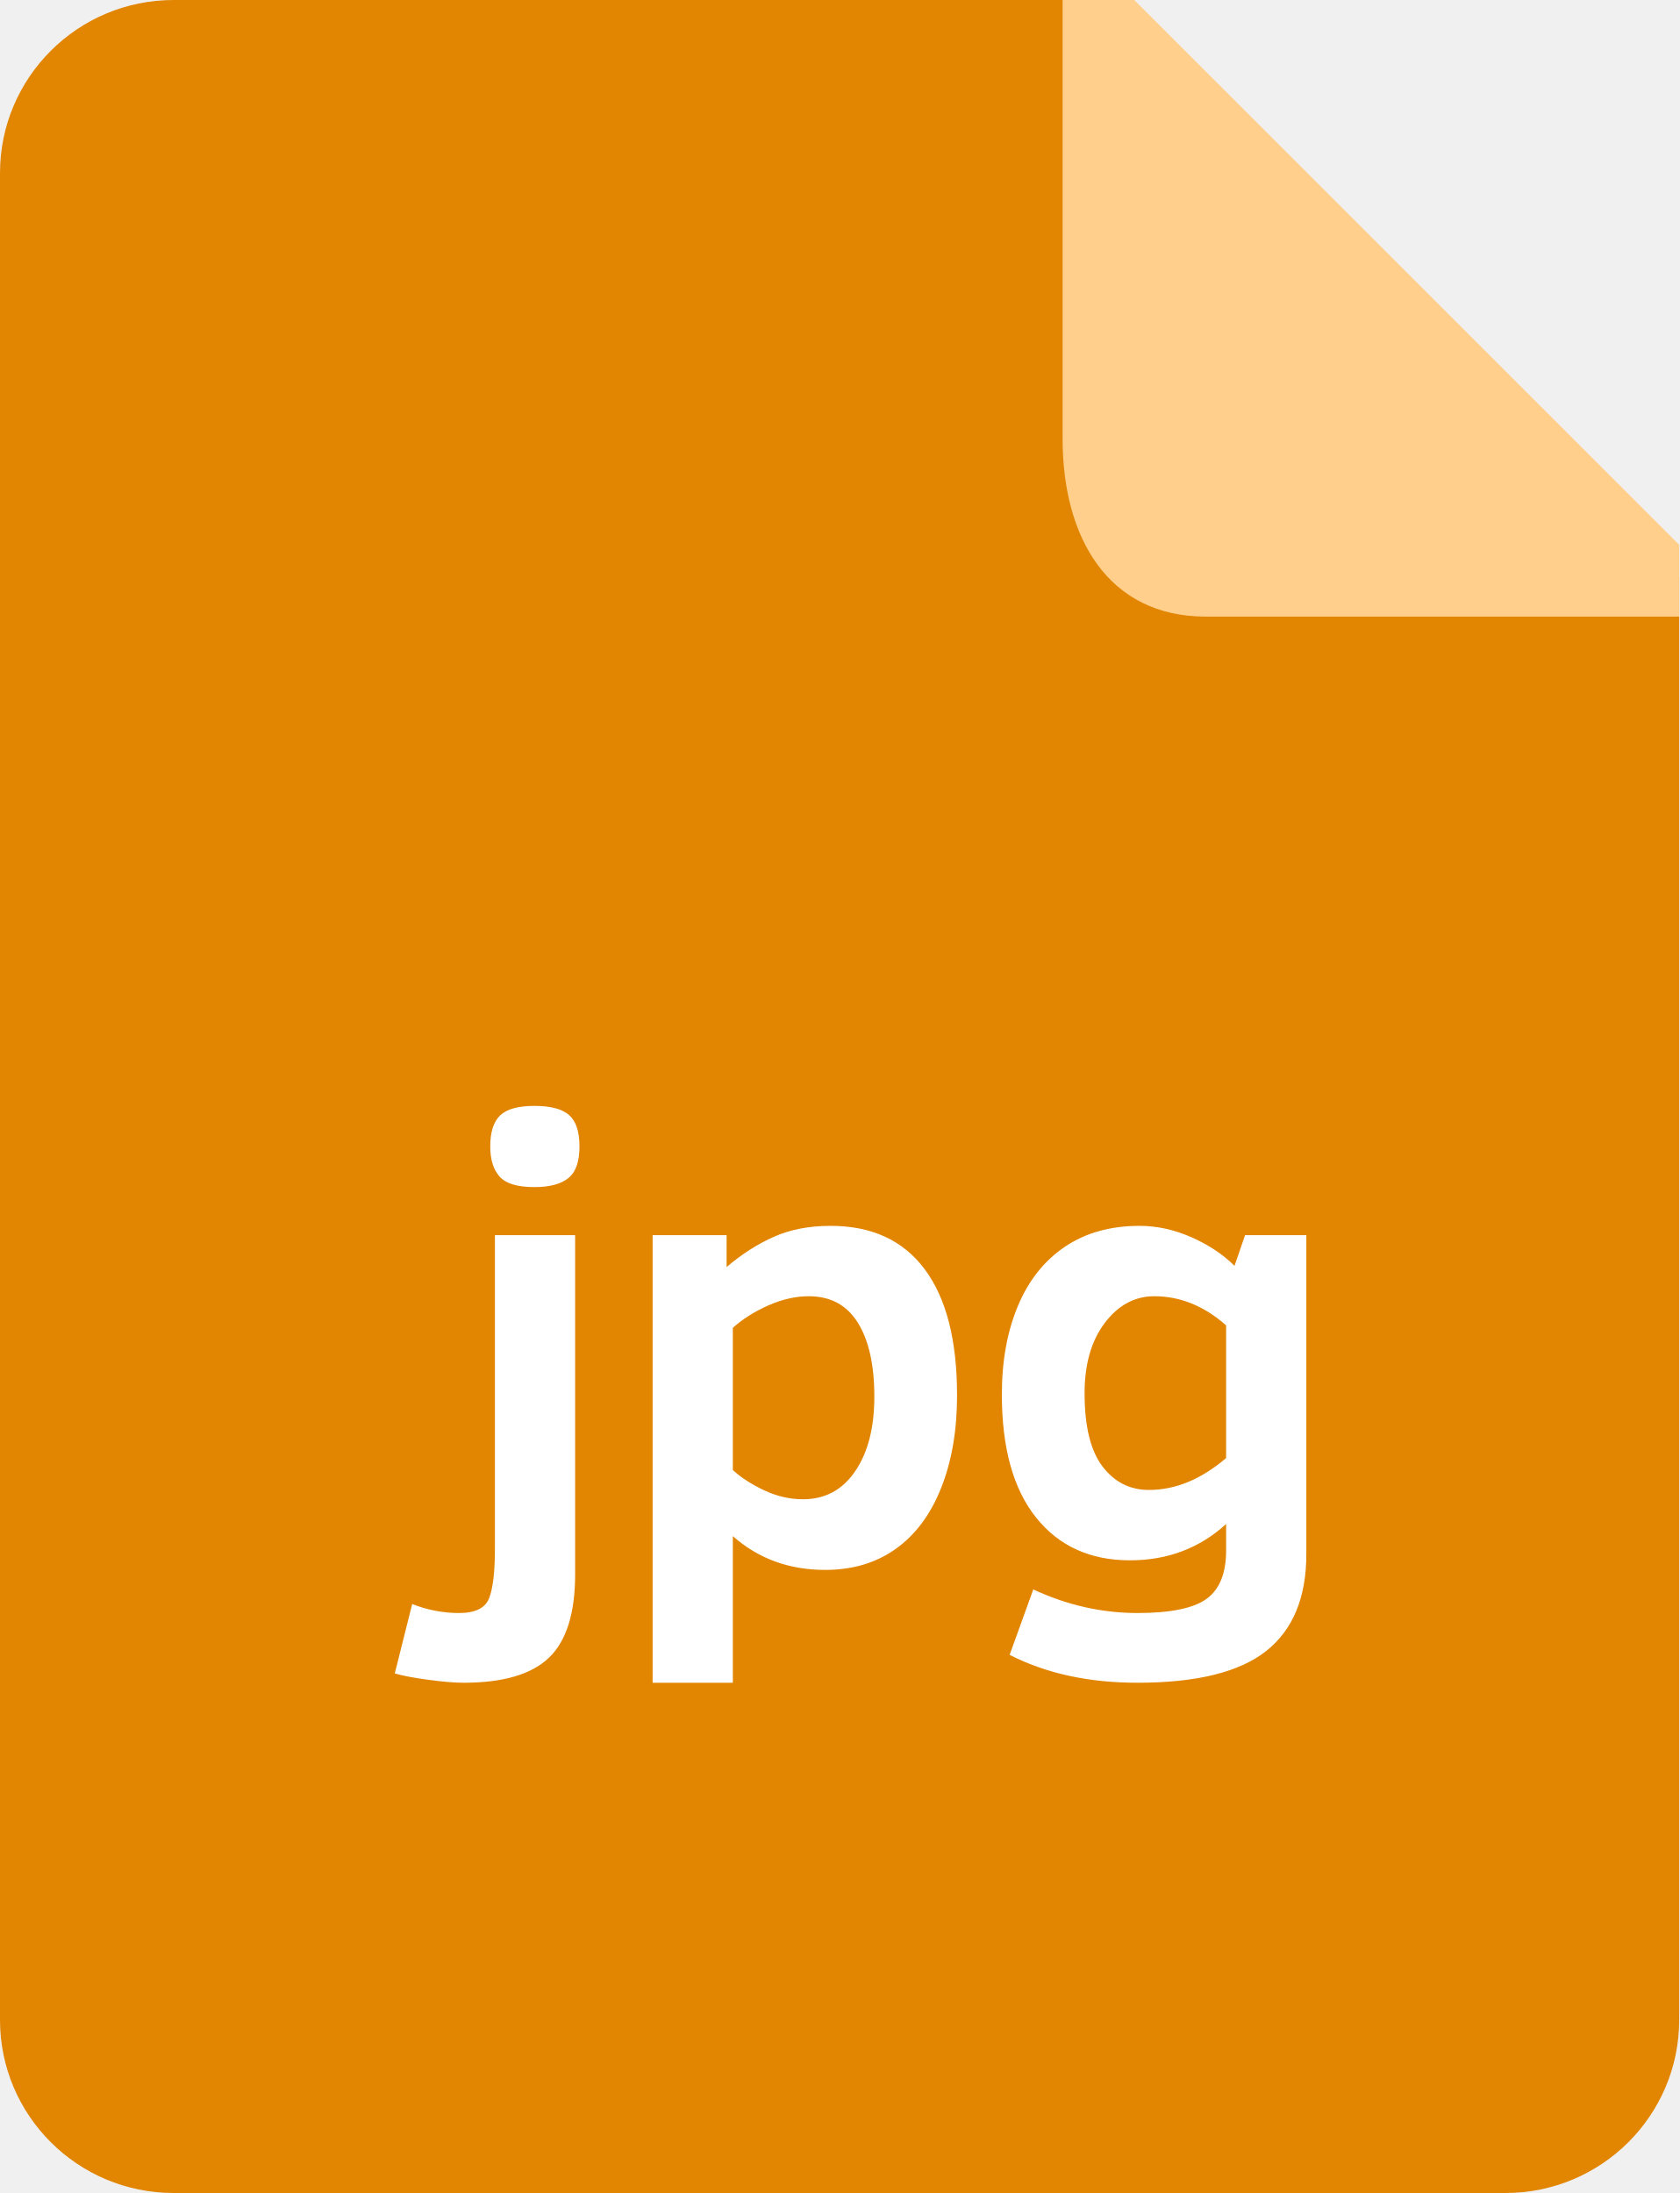
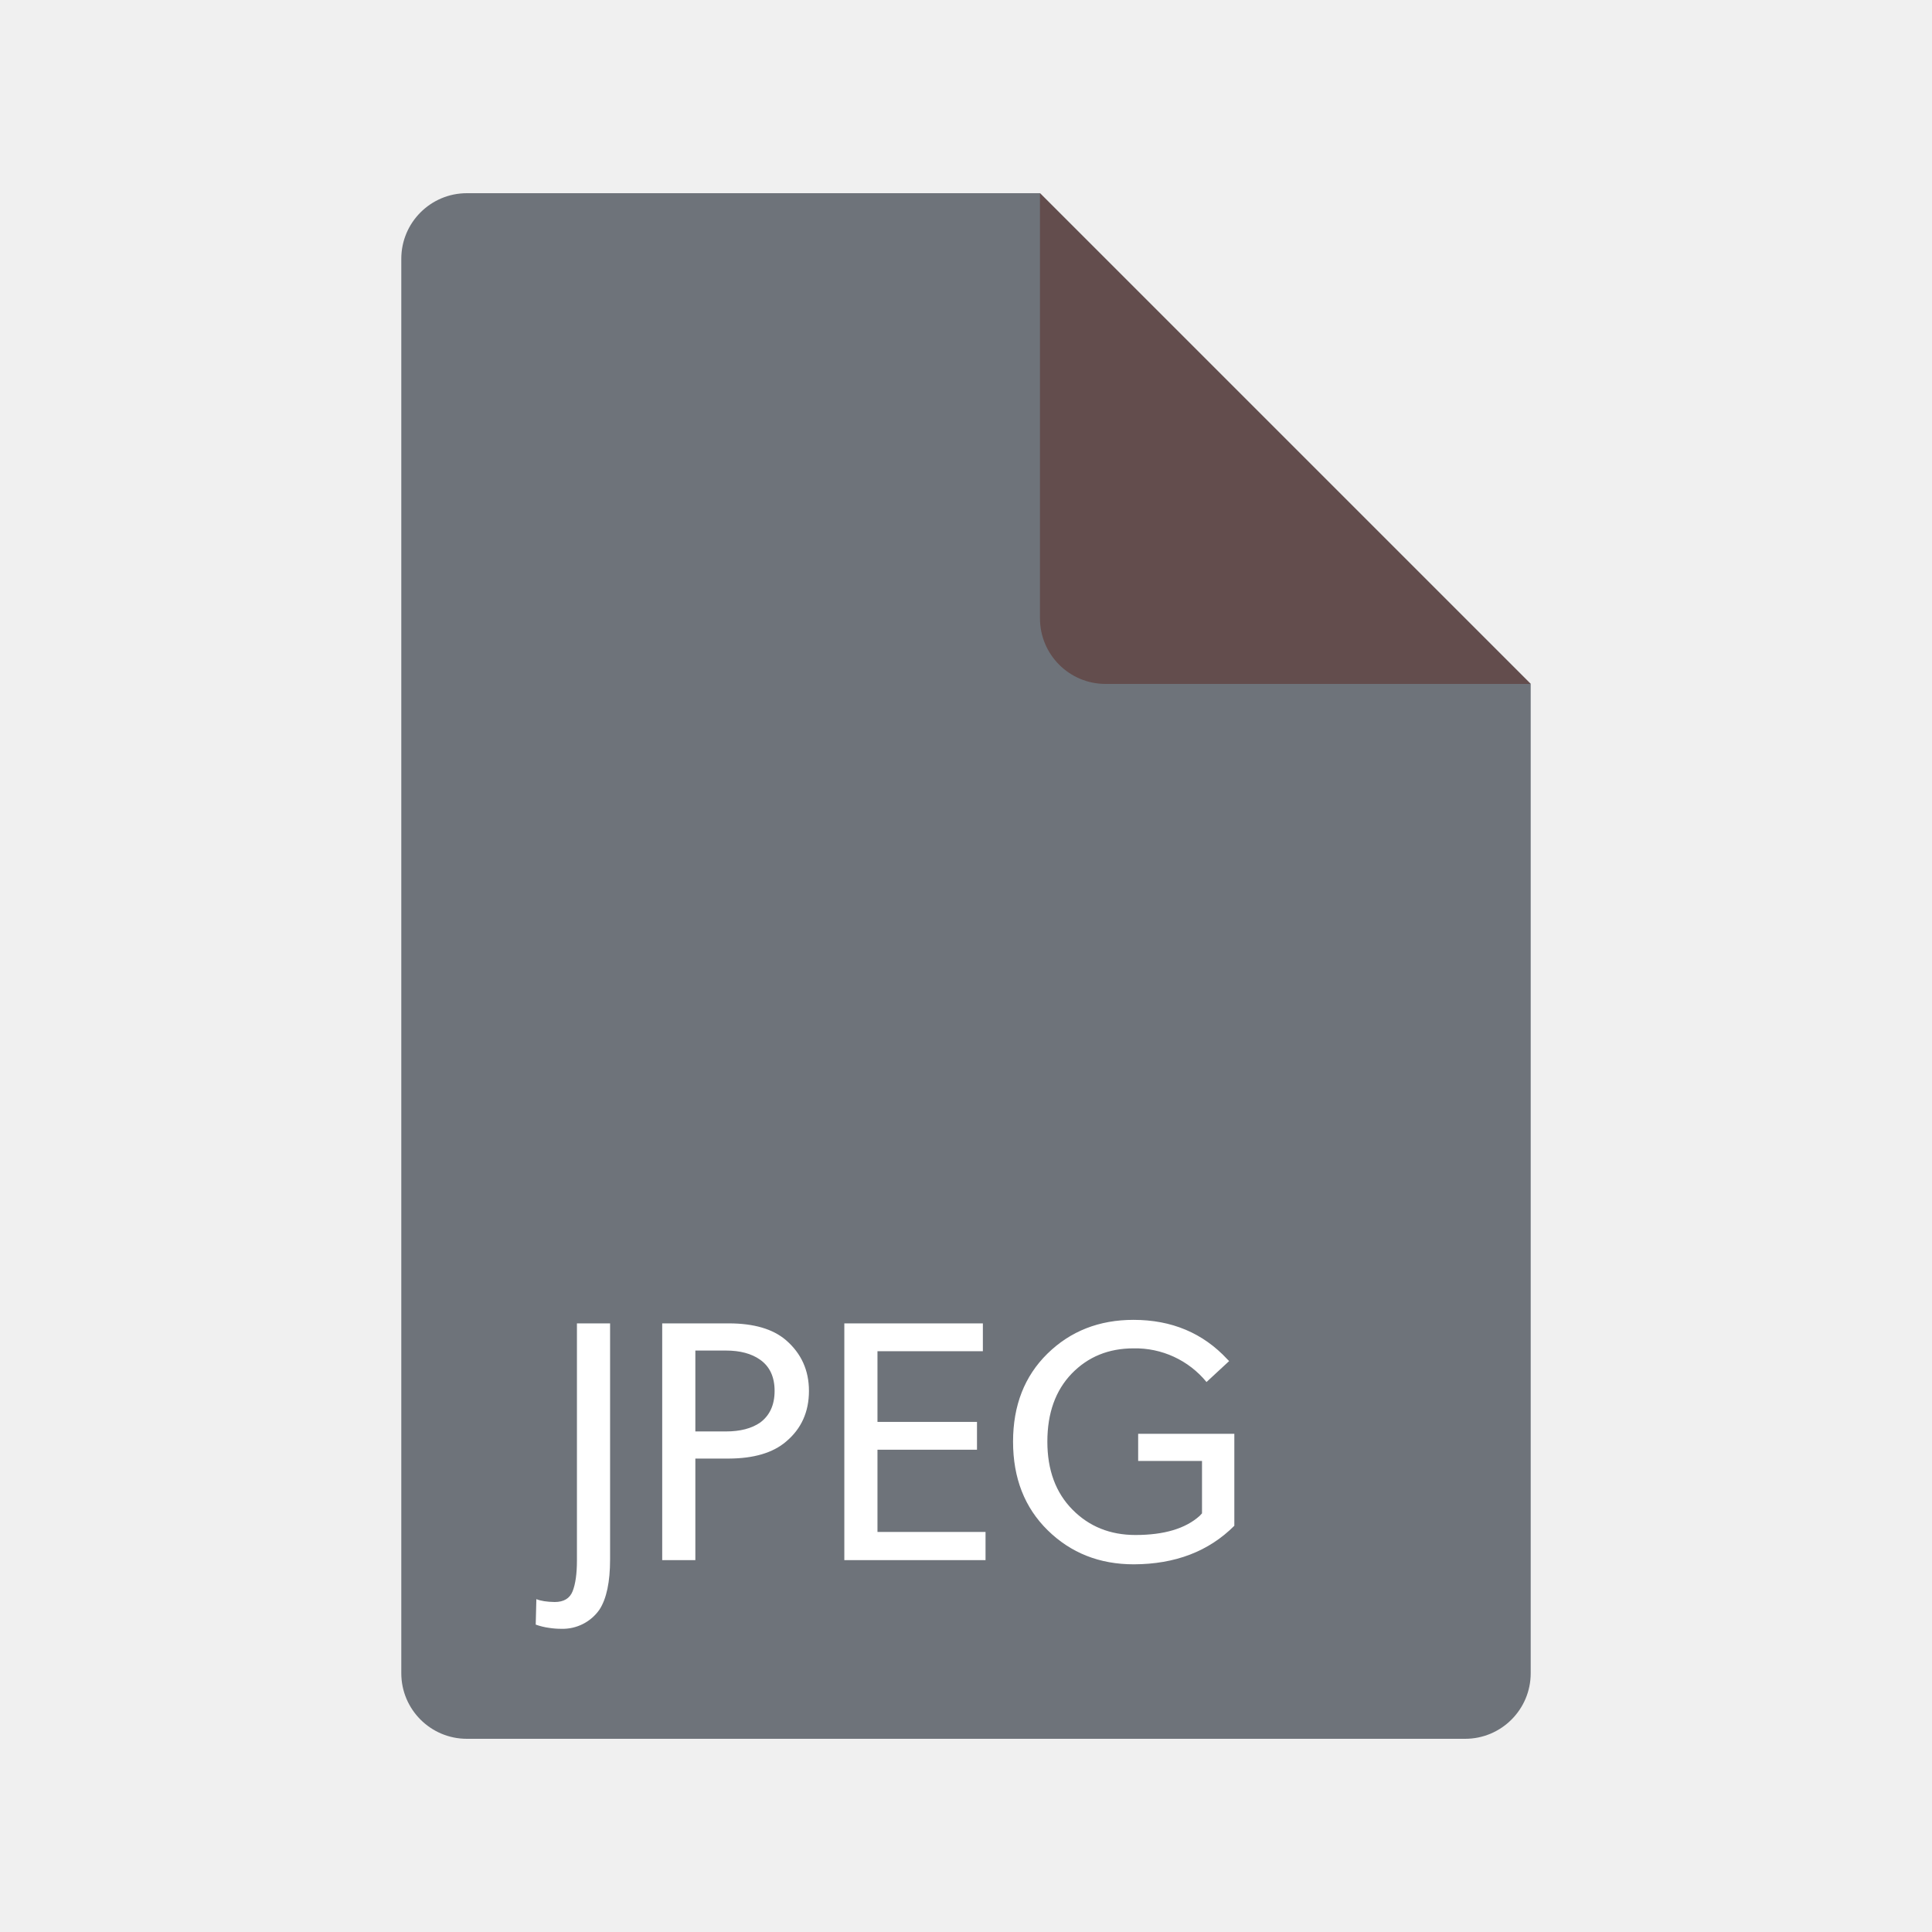
- <svg xmlns="http://www.w3.org/2000/svg" height="64" preserveAspectRatio="xMidYMid" viewBox="0 0 49 64" width="49">
+ <svg xmlns="http://www.w3.org/2000/svg" xml:space="preserve" viewBox="0 0 56.25 56.25">
  <defs>
-     <style>
-       .cls-1 {
-         fill: #e28500;
-       }
- 
-       .cls-1, .cls-2, .cls-3 {
-         fill-rule: evenodd;
-       }
- 
-       .cls-2 {
-         fill: #fff;
-       }
- 
-       .cls-3 {
-         fill: #ffcf8b;
-       }
-     </style>
+     <clipPath id="a">
+       <path d="M0 0v45h45V0H0" />
+     </clipPath>
  </defs>
-   <g>
-     <path class="cls-1" d="M49.000,16.842 L49.000,58.947 C49.000,61.738 46.730,64.000 43.931,64.000 L5.069,64.000 C2.269,64.000 -0.000,61.738 -0.000,58.947 L-0.000,5.053 C-0.000,2.262 2.269,-0.000 5.069,-0.000 L32.103,-0.000 L49.000,16.842 Z" />
-     <path class="cls-2" d="M36.949,48.182 C36.169,48.800 34.917,49.109 33.192,49.109 C31.770,49.109 30.527,48.838 29.462,48.295 L30.152,46.386 C31.138,46.844 32.152,47.074 33.192,47.074 C34.160,47.074 34.833,46.935 35.212,46.658 C35.590,46.380 35.779,45.913 35.779,45.255 L35.779,44.477 C35.004,45.183 34.069,45.536 32.974,45.536 C31.813,45.536 30.899,45.120 30.234,44.288 C29.568,43.455 29.235,42.258 29.235,40.696 C29.235,39.719 29.391,38.858 29.703,38.114 C30.014,37.369 30.471,36.793 31.073,36.386 C31.675,35.979 32.403,35.775 33.256,35.775 C33.758,35.775 34.260,35.885 34.762,36.105 C35.264,36.326 35.685,36.604 36.024,36.942 L36.332,36.047 L38.120,36.047 L38.120,45.355 C38.120,46.621 37.730,47.564 36.949,48.182 ZM35.779,38.679 C35.137,38.112 34.439,37.829 33.682,37.829 C33.114,37.829 32.633,38.088 32.239,38.607 C31.846,39.125 31.649,39.810 31.649,40.660 C31.649,41.625 31.823,42.337 32.171,42.795 C32.519,43.253 32.971,43.482 33.528,43.482 C34.302,43.482 35.053,43.172 35.779,42.551 L35.779,38.679 ZM26.140,45.201 C25.566,45.611 24.879,45.816 24.080,45.816 C23.028,45.816 22.129,45.488 21.385,44.830 L21.385,49.109 L19.044,49.109 L19.044,36.047 L21.203,36.047 L21.203,36.978 C21.639,36.604 22.097,36.310 22.578,36.096 C23.059,35.882 23.611,35.775 24.235,35.775 C25.439,35.775 26.355,36.197 26.984,37.042 C27.614,37.886 27.928,39.113 27.928,40.723 C27.928,41.743 27.774,42.641 27.465,43.419 C27.157,44.197 26.715,44.791 26.140,45.201 ZM25.033,38.602 C24.712,38.086 24.235,37.829 23.599,37.829 C23.218,37.829 22.826,37.918 22.424,38.095 C22.022,38.273 21.675,38.492 21.385,38.751 L21.385,42.903 C21.633,43.127 21.940,43.324 22.306,43.496 C22.672,43.668 23.049,43.754 23.436,43.754 C24.077,43.754 24.584,43.481 24.956,42.935 C25.328,42.389 25.514,41.664 25.514,40.760 C25.514,39.837 25.354,39.118 25.033,38.602 ZM15.595,34.644 C15.098,34.644 14.760,34.542 14.578,34.337 C14.397,34.132 14.306,33.839 14.306,33.459 C14.306,33.037 14.403,32.734 14.596,32.550 C14.790,32.366 15.123,32.274 15.595,32.274 C16.066,32.274 16.404,32.363 16.606,32.541 C16.809,32.719 16.910,33.025 16.910,33.459 C16.910,33.900 16.802,34.207 16.584,34.382 C16.366,34.557 16.036,34.644 15.595,34.644 ZM14.442,36.047 L16.783,36.047 L16.783,45.943 C16.783,47.077 16.529,47.888 16.021,48.376 C15.513,48.865 14.681,49.109 13.525,49.109 C13.265,49.109 12.923,49.080 12.500,49.023 C12.076,48.966 11.750,48.904 11.520,48.838 L12.028,46.811 C12.470,46.986 12.926,47.074 13.398,47.074 C13.870,47.074 14.162,46.929 14.274,46.639 C14.386,46.350 14.442,45.871 14.442,45.201 L14.442,36.047 Z" />
-     <path class="cls-3" d="M49.000,15.899 L49.000,17.995 L35.187,17.995 C32.327,17.995 31.008,15.675 31.008,12.814 L31.008,-0.000 L33.100,-0.000 L49.000,15.899 Z" />
+   <g clip-path="url(#a)" transform="matrix(1.25 0 0 -1.25 0 56.25)">
+     <path d="M9.347 6.027v32.946c0 .843.684 1.527 1.527 1.527h13.349l11.43-11.43V6.027c0-.843-.684-1.527-1.527-1.527H10.874c-.843 0-1.527.684-1.527 1.527z" fill="#6e737a" fill-opacity="1" fill-rule="evenodd" stroke="none" class="fill-2b2b2b" />
+     <path d="m24.223 40.5 11.43-11.43H25.75c-.843 0-1.527.684-1.527 1.527V40.5z" fill="#634d4d" fill-opacity="1" fill-rule="evenodd" stroke="none" class="fill-525252" />
+     <path d="M14.21 14.176V8.678c0-.523-.082-.912-.246-1.167a1.044 1.044 0 0 0-.889-.449 1.84 1.84 0 0 0-.287.022 1.511 1.511 0 0 0-.31.076l.015.593c.102-.042.244-.064.426-.067.213 0 .353.084.419.252.066.168.1.407.1.716v5.522h.772zM18.842 12.603c0-.489-.178-.883-.535-1.182-.304-.26-.749-.392-1.334-.394h-.777V8.662h-.772v5.514h1.549c.585 0 1.03-.13 1.334-.391.357-.309.535-.703.535-1.182zm-1.136-.737c.224.166.336.412.336.737s-.112.567-.336.726c-.202.143-.468.214-.796.214h-.714v-1.884h.714c.331 0 .596.069.796.207zM22.955 9.318v-.656h-3.289v5.514h3.227v-.648h-2.455v-1.647h2.318v-.648h-2.318V9.318h2.517zM28.75 11.604V9.462c-.596-.596-1.376-.895-2.341-.898-.799 0-1.467.264-2.006.793-.538.528-.807 1.216-.807 2.064 0 .843.267 1.526.801 2.05.535.524 1.203.787 2.004.787.89 0 1.62-.307 2.189-.921l.039-.039-.527-.488a2.14 2.14 0 0 1-1.701.784c-.58 0-1.059-.196-1.438-.587-.378-.392-.568-.92-.568-1.586 0-.661.195-1.188.584-1.582.389-.395.878-.592 1.469-.592.666 0 1.164.149 1.494.445l.055.059v1.221H26.51v.632h2.24z" fill="#ffffff" fill-opacity="1" fill-rule="nonzero" stroke="none" class="fill-e6e6e6" />
  </g>
</svg>
